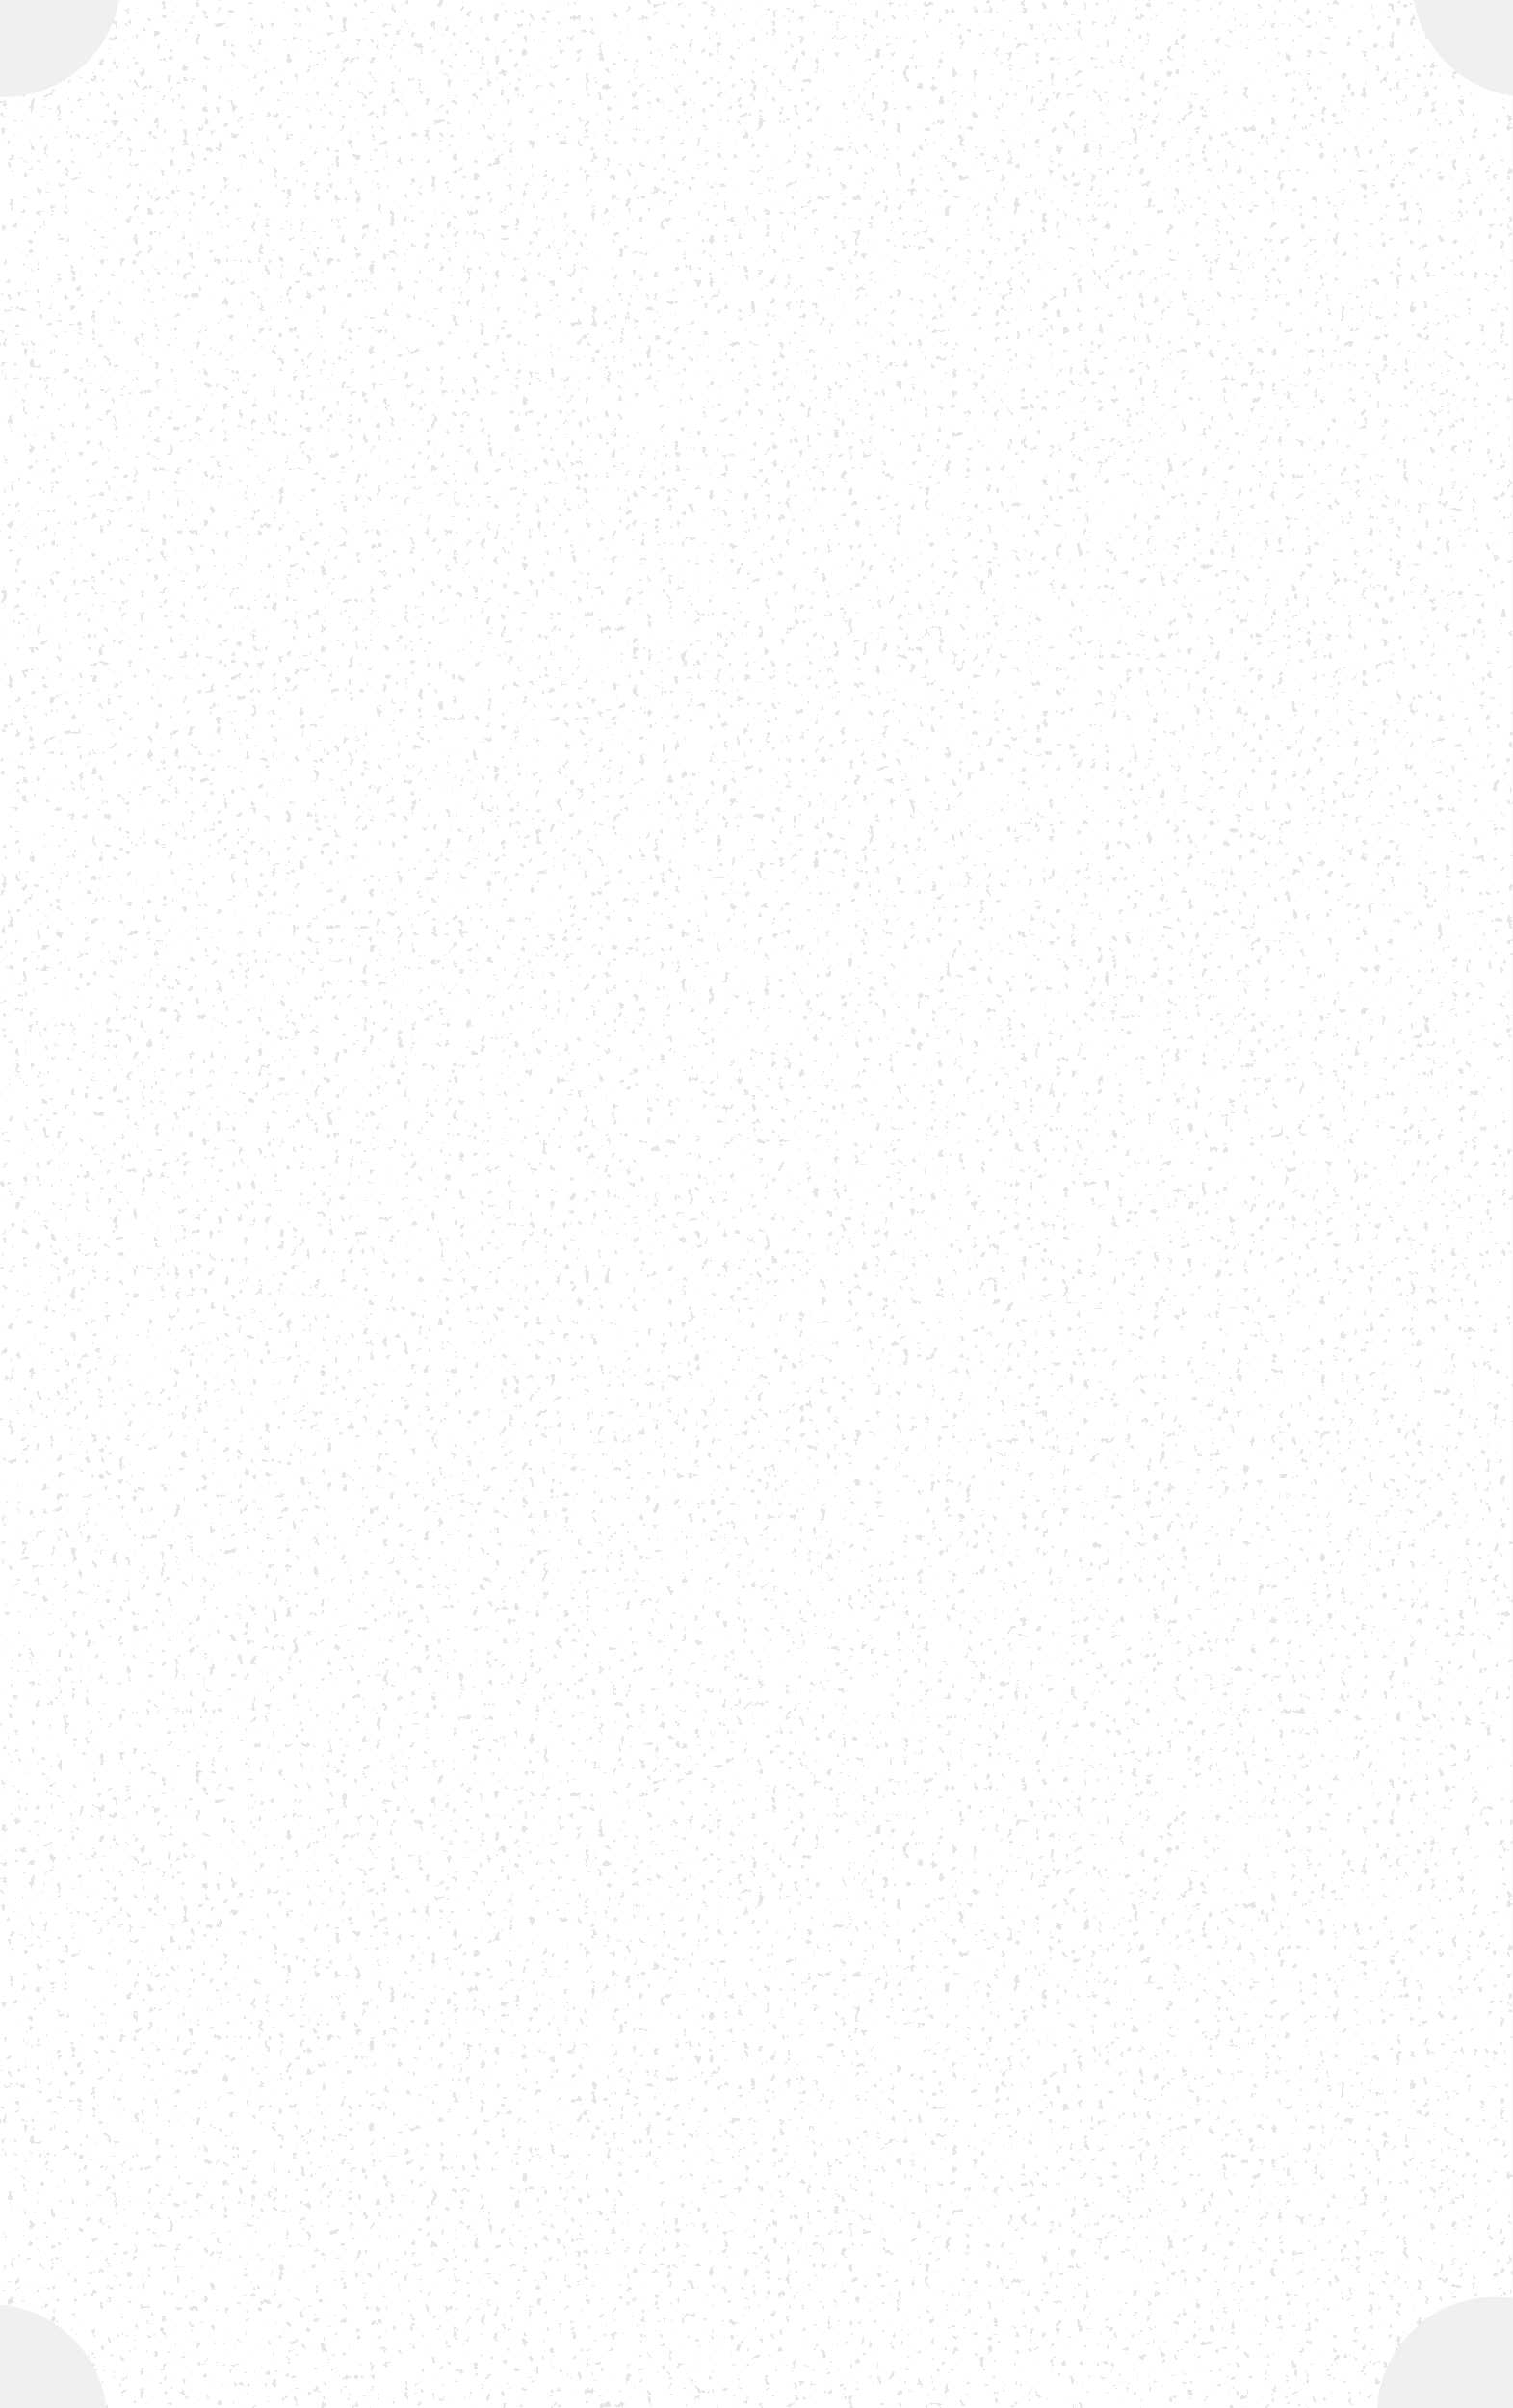
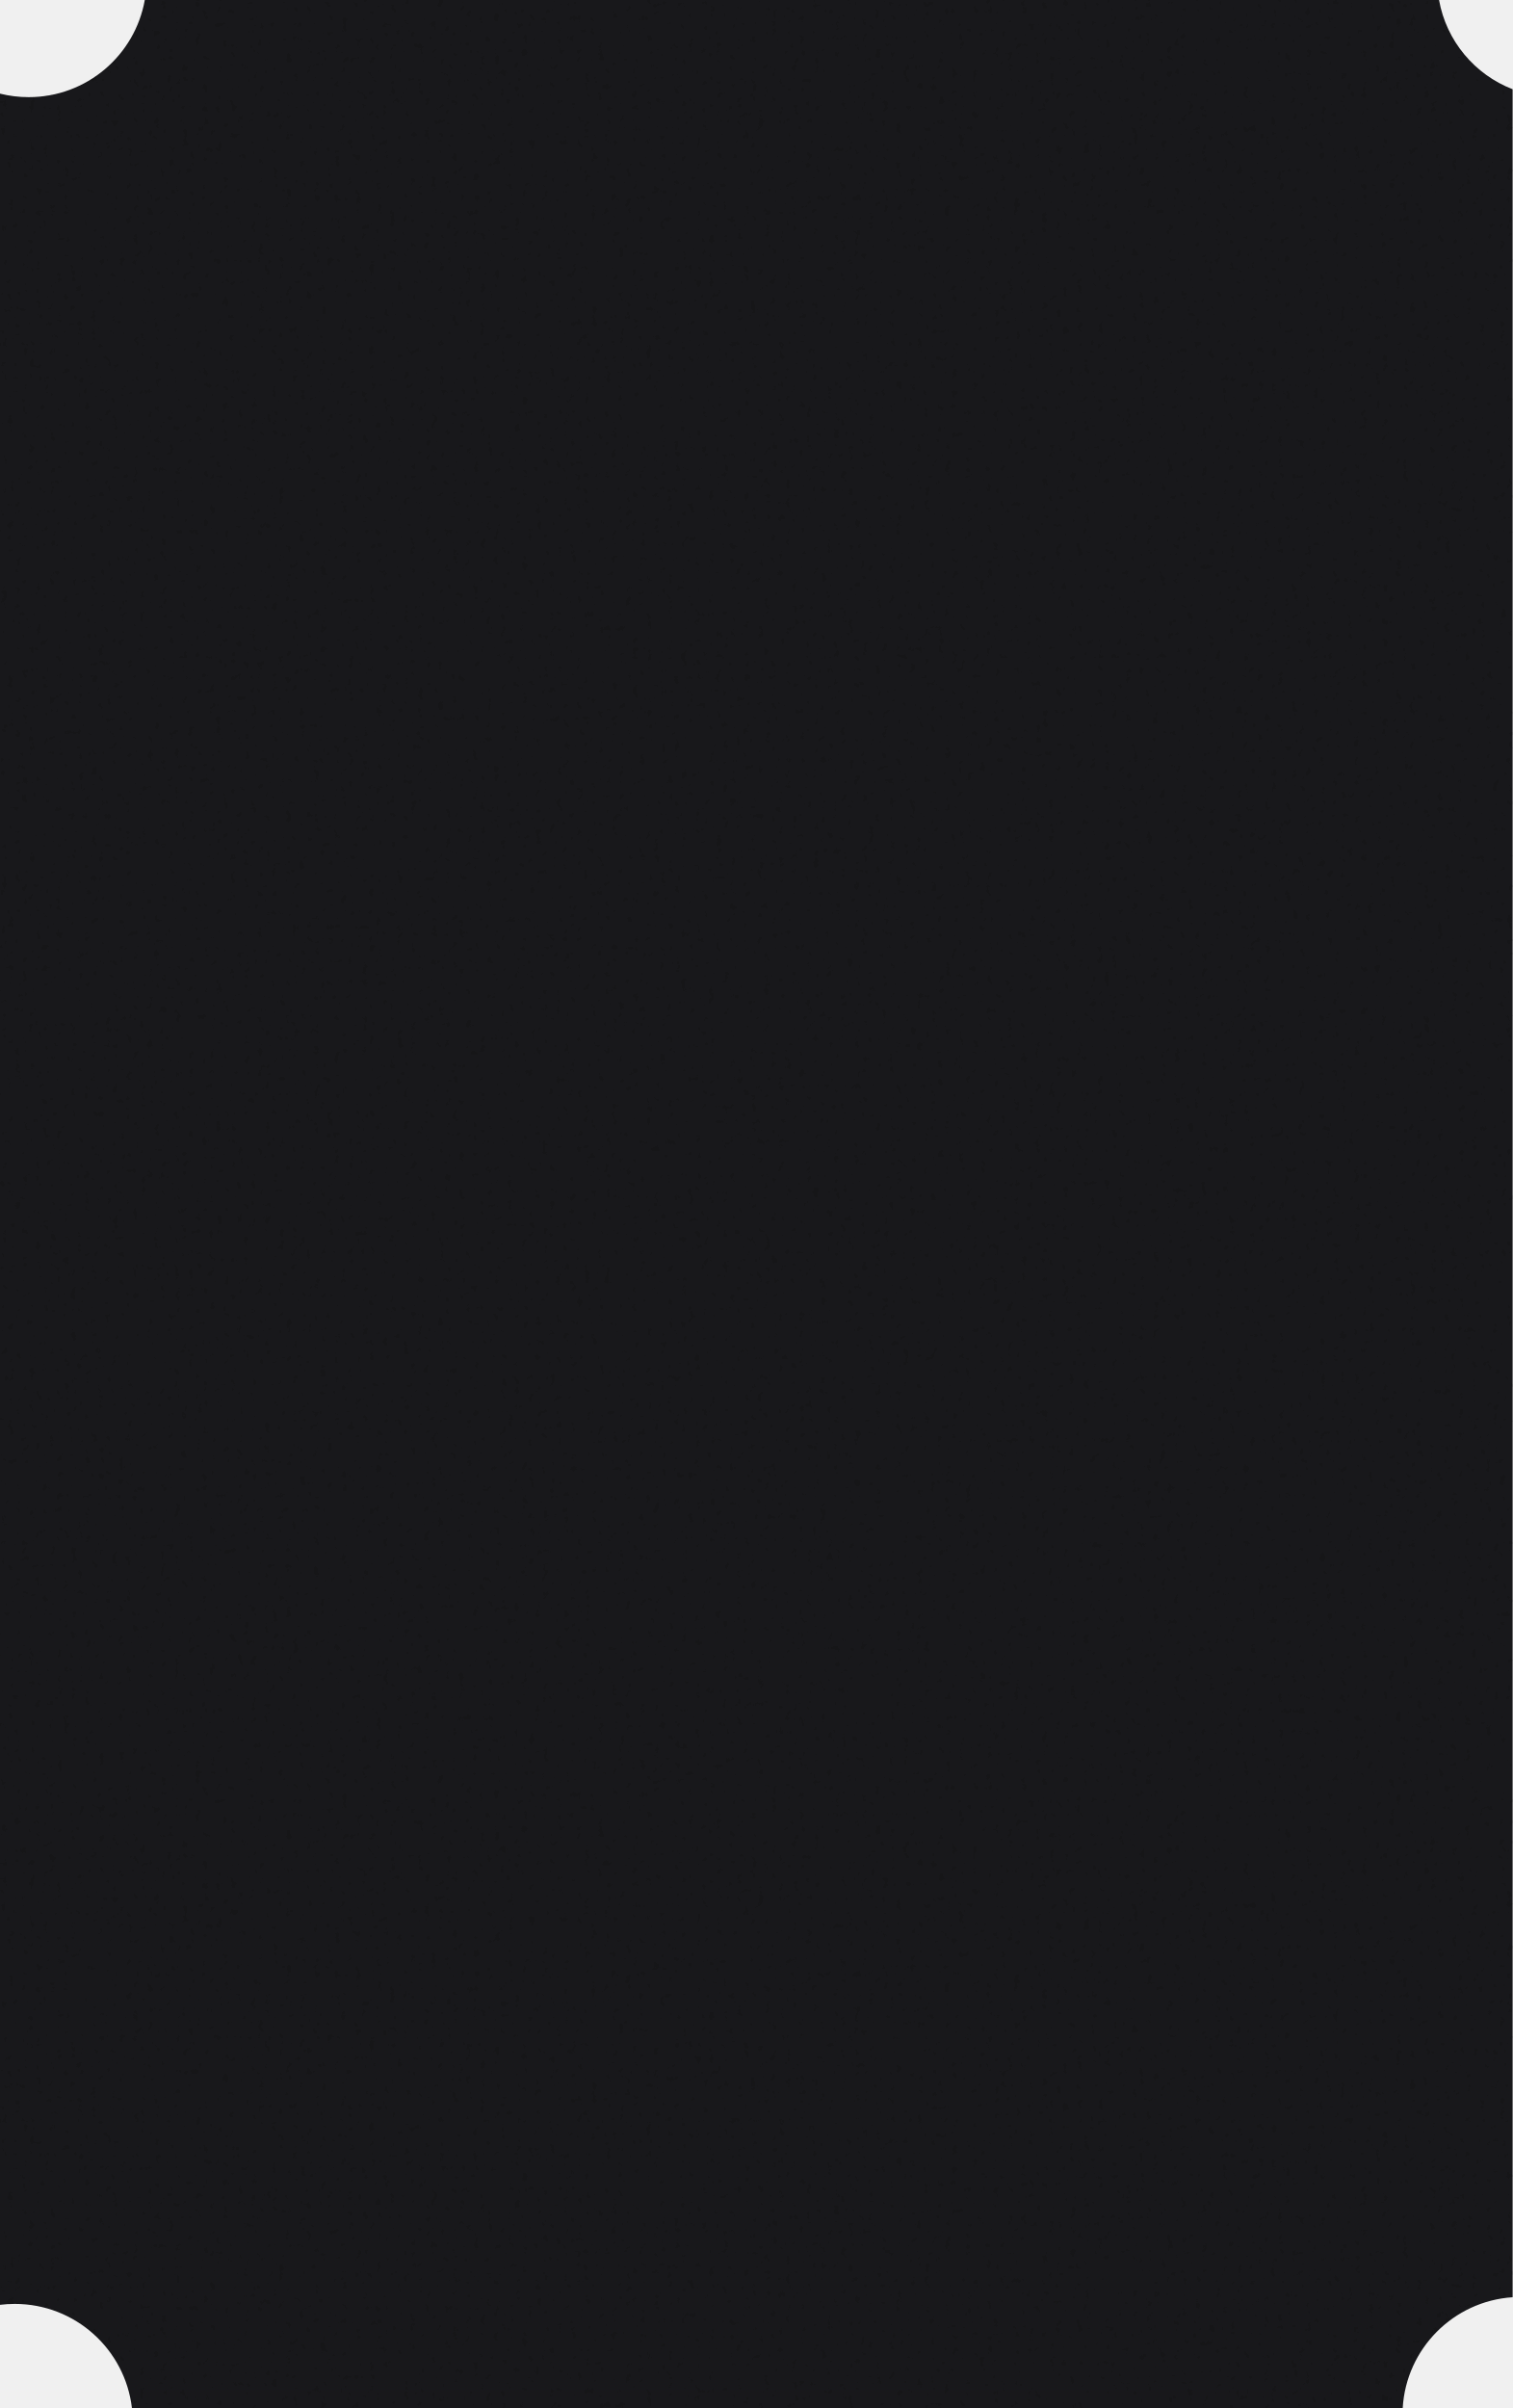
<svg xmlns="http://www.w3.org/2000/svg" preserveAspectRatio="none" overflow="visible" style="display: block;" width="218" height="347" viewBox="0 0 218 347" fill="none">
-   <g id="Subtract" filter="url(#filter0_n_0_352)">
-     <path d="M203.724 0C204.999 7.163 210.761 12.772 218 13.821V331.189C217.171 331.065 216.323 331 215.459 331C206.406 331 199.007 338.077 198.489 347H15.341C14.41 339.057 8.005 332.79 0 332.07V13.993C0.153 13.997 0.305 14 0.459 14C8.824 14 15.778 7.958 17.195 0H203.724Z" fill="white" />
+   <g id="Subtract" filter="url(#filter0_n_0_62)">
+     <path d="M207.396 0C208.446 5.901 212.542 10.748 218 12.859V331.038C209.469 331.598 202.657 338.451 202.161 347H19.013C18.023 338.554 10.843 332 2.131 332C1.409 332 0.698 332.045 0 332.132V13.493C1.323 13.823 2.706 14 4.131 14C12.496 14 19.45 7.958 20.867 0H207.396Z" fill="#18181B" />
  </g>
  <defs>
-     <filter id="filter0_n_0_352" x="0" y="0" width="218" height="347" filterUnits="userSpaceOnUse" color-interpolation-filters="sRGB">
+     <filter id="filter0_n_0_62" x="0" y="0" width="218" height="347" filterUnits="userSpaceOnUse" color-interpolation-filters="sRGB">
      <feFlood flood-opacity="0" result="BackgroundImageFix" />
      <feBlend mode="normal" in="SourceGraphic" in2="BackgroundImageFix" result="shape" />
      <feTurbulence type="fractalNoise" baseFrequency="1 1" stitchTiles="stitch" numOctaves="3" result="noise" seed="4610" />
      <feColorMatrix in="noise" type="luminanceToAlpha" result="alphaNoise" />
      <feComponentTransfer in="alphaNoise" result="coloredNoise1">
        <feFuncA type="discrete" tableValues="0 0 0 0 0 0 0 0 0 0 0 0 0 0 1 1 1 1 1 1 1 1 1 1 1 1 1 1 1 1 1 1 1 1 1 0 0 0 0 0 0 0 0 0 0 0 0 0 0 0 0 0 0 0 0 0 0 0 0 0 0 0 0 0 0 0 0 0 0 0 0 0 0 0 0 0 0 0 0 0 0 0 0 0 0 0 0 0 0 0 0 0 0 0 0 0 0 0 0 0 " />
      </feComponentTransfer>
      <feComposite operator="in" in2="shape" in="coloredNoise1" result="noise1Clipped" />
      <feFlood flood-color="rgba(0, 0, 0, 0.1)" result="color1Flood" />
      <feComposite operator="in" in2="noise1Clipped" in="color1Flood" result="color1" />
-       <feMerge result="effect1_noise_0_352">
+       <feMerge result="effect1_noise_0_62">
        <feMergeNode in="shape" />
        <feMergeNode in="color1" />
      </feMerge>
    </filter>
  </defs>
</svg>
